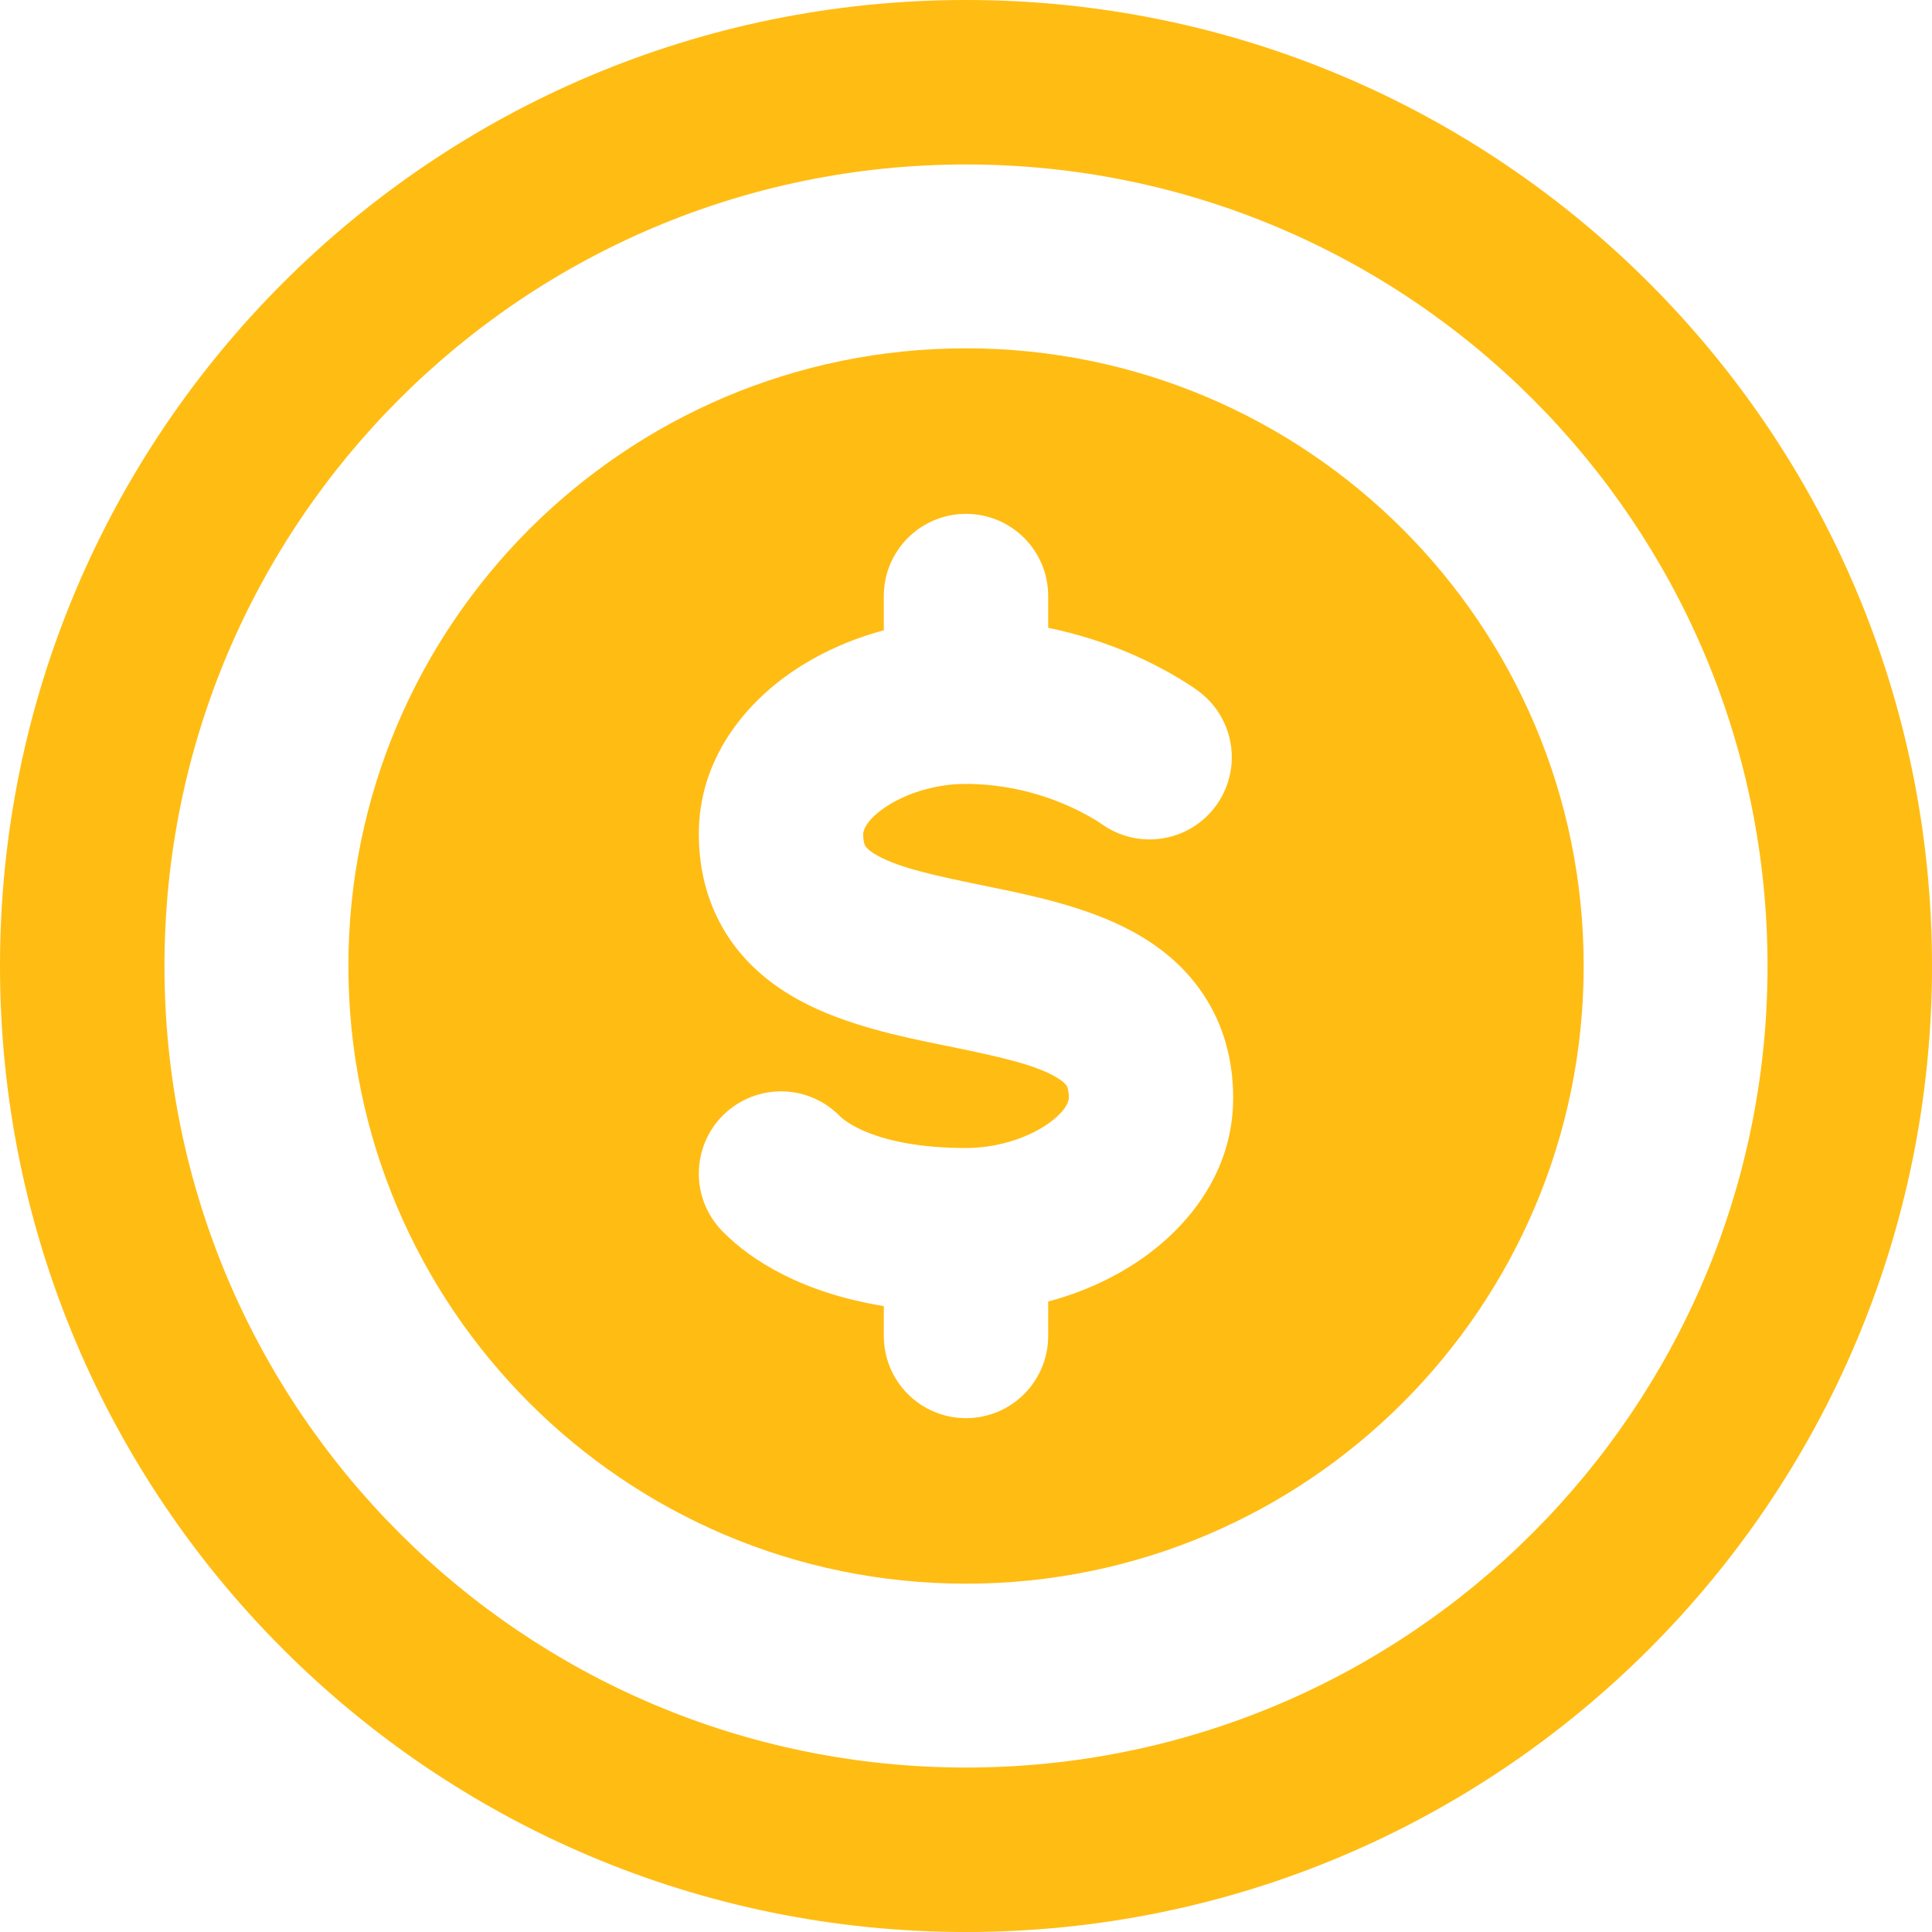
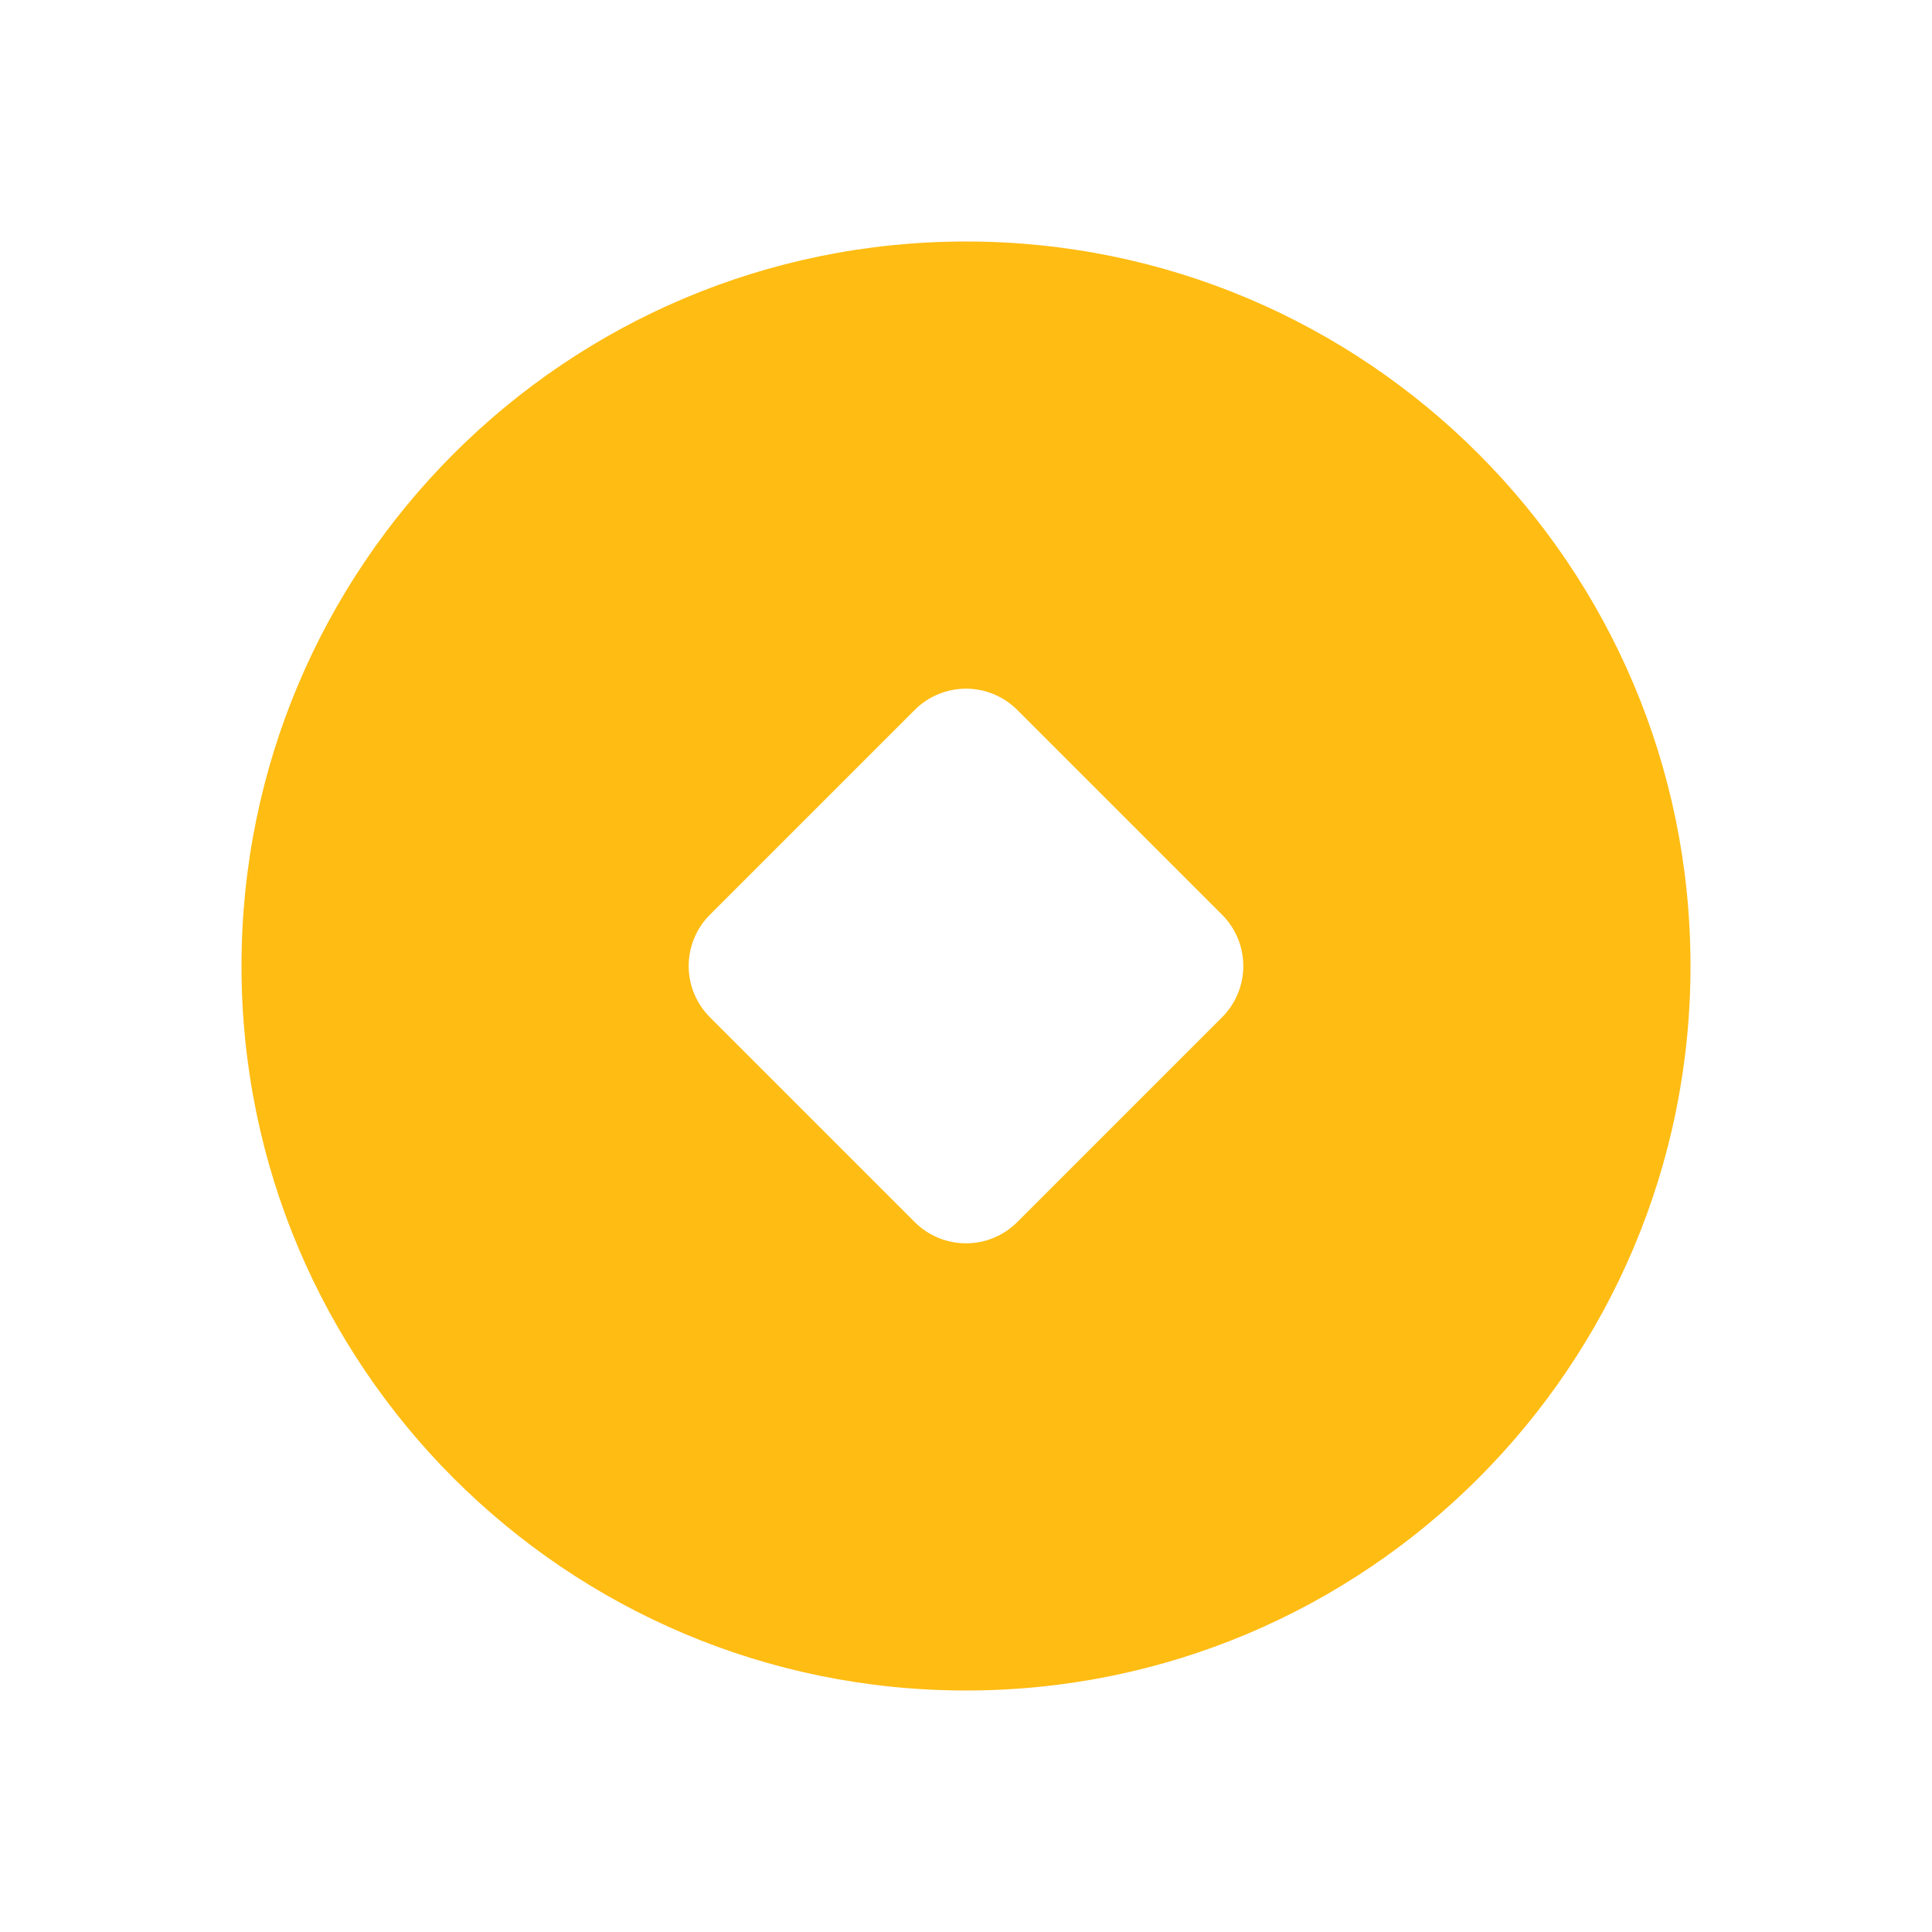
- <svg xmlns="http://www.w3.org/2000/svg" width="24" height="24" viewBox="0 0 24 24" fill="none">
-   <path fill-rule="evenodd" clip-rule="evenodd" d="M12 2.043C6.5 2.043 2.043 6.5 2.043 12C2.043 17.5 6.5 21.957 12 21.957C17.5 21.957 21.957 17.5 21.957 12C21.957 6.5 17.5 2.043 12 2.043ZM0 12C0 5.372 5.372 0 12 0C18.628 0 24 5.372 24 12C24 18.628 18.628 24 12 24C5.372 24 0 18.628 0 12ZM12 4.327C16.238 4.327 19.673 7.763 19.673 12C19.673 16.237 16.238 19.673 12 19.673C7.762 19.673 4.328 16.238 4.328 12C4.328 7.762 7.763 4.327 12 4.327ZM13.021 7.404C13.021 7.133 12.914 6.874 12.722 6.682C12.531 6.491 12.271 6.383 12 6.383C11.729 6.383 11.469 6.491 11.278 6.682C11.086 6.874 10.979 7.133 10.979 7.404V7.83C10.57 7.939 10.182 8.113 9.846 8.341C9.244 8.751 8.681 9.438 8.681 10.358C8.681 10.828 8.799 11.262 9.047 11.639C9.289 12.006 9.614 12.254 9.932 12.427C10.5 12.736 11.205 12.88 11.728 12.986L11.796 13C12.416 13.127 12.823 13.219 13.092 13.365C13.204 13.427 13.239 13.471 13.248 13.485C13.253 13.492 13.277 13.528 13.277 13.641C13.277 13.659 13.265 13.792 13.005 13.969C12.753 14.141 12.381 14.261 12 14.261C10.851 14.261 10.467 13.9 10.433 13.865C10.34 13.769 10.228 13.693 10.105 13.64C9.982 13.587 9.849 13.559 9.715 13.557C9.581 13.556 9.448 13.58 9.323 13.63C9.199 13.68 9.085 13.754 8.989 13.847C8.893 13.941 8.816 14.053 8.763 14.176C8.711 14.299 8.683 14.431 8.681 14.566C8.677 14.836 8.782 15.098 8.971 15.292C9.337 15.667 9.976 16.061 10.979 16.225V16.596C10.979 16.867 11.086 17.126 11.278 17.318C11.469 17.509 11.729 17.617 12 17.617C12.271 17.617 12.531 17.509 12.722 17.318C12.914 17.126 13.021 16.867 13.021 16.596V16.168C13.43 16.059 13.818 15.886 14.154 15.657C14.756 15.248 15.319 14.56 15.319 13.64C15.319 13.17 15.201 12.736 14.953 12.36C14.711 11.992 14.386 11.744 14.068 11.571C13.5 11.262 12.795 11.119 12.272 11.012L12.204 10.998C11.584 10.871 11.177 10.779 10.908 10.633C10.796 10.572 10.761 10.527 10.752 10.514V10.513C10.747 10.506 10.723 10.471 10.723 10.358C10.723 10.339 10.735 10.206 10.995 10.029C11.241 9.862 11.601 9.743 11.972 9.738H12.03C12.582 9.746 13.124 9.898 13.599 10.181C13.636 10.203 13.661 10.22 13.675 10.23L13.685 10.236C13.901 10.392 14.17 10.456 14.433 10.416C14.696 10.377 14.934 10.236 15.095 10.023C15.255 9.811 15.327 9.544 15.294 9.28C15.261 9.016 15.126 8.775 14.918 8.609L14.917 8.608L14.916 8.607L14.913 8.605L14.907 8.6L14.889 8.586L14.837 8.549C14.781 8.511 14.724 8.474 14.666 8.439C14.476 8.324 14.279 8.222 14.075 8.132C13.737 7.985 13.383 7.873 13.021 7.799V7.404Z" fill="#FFBC13" />
+ <svg xmlns="http://www.w3.org/2000/svg" width="128" height="128" viewBox="0 0 128 128" fill="none">
+   <path d="M64 16C90.51 16 112 37.49 112 64C112 90.51 90.51 112 64 112C37.49 112 16 90.51 16 64C16 37.49 37.49 16 64 16ZM67.394 47.032C66.493 46.132 65.273 45.627 64 45.627C62.727 45.627 61.507 46.132 60.606 47.032L47.032 60.606C46.132 61.507 45.627 62.727 45.627 64C45.627 65.273 46.132 66.493 47.032 67.394L60.606 80.968C61.507 81.868 62.727 82.373 64 82.373C65.273 82.373 66.493 81.868 67.394 80.968L80.968 67.394C81.868 66.493 82.373 65.273 82.373 64C82.373 62.727 81.868 61.507 80.968 60.606L67.394 47.032Z" fill="#FFBC13" />
</svg>
